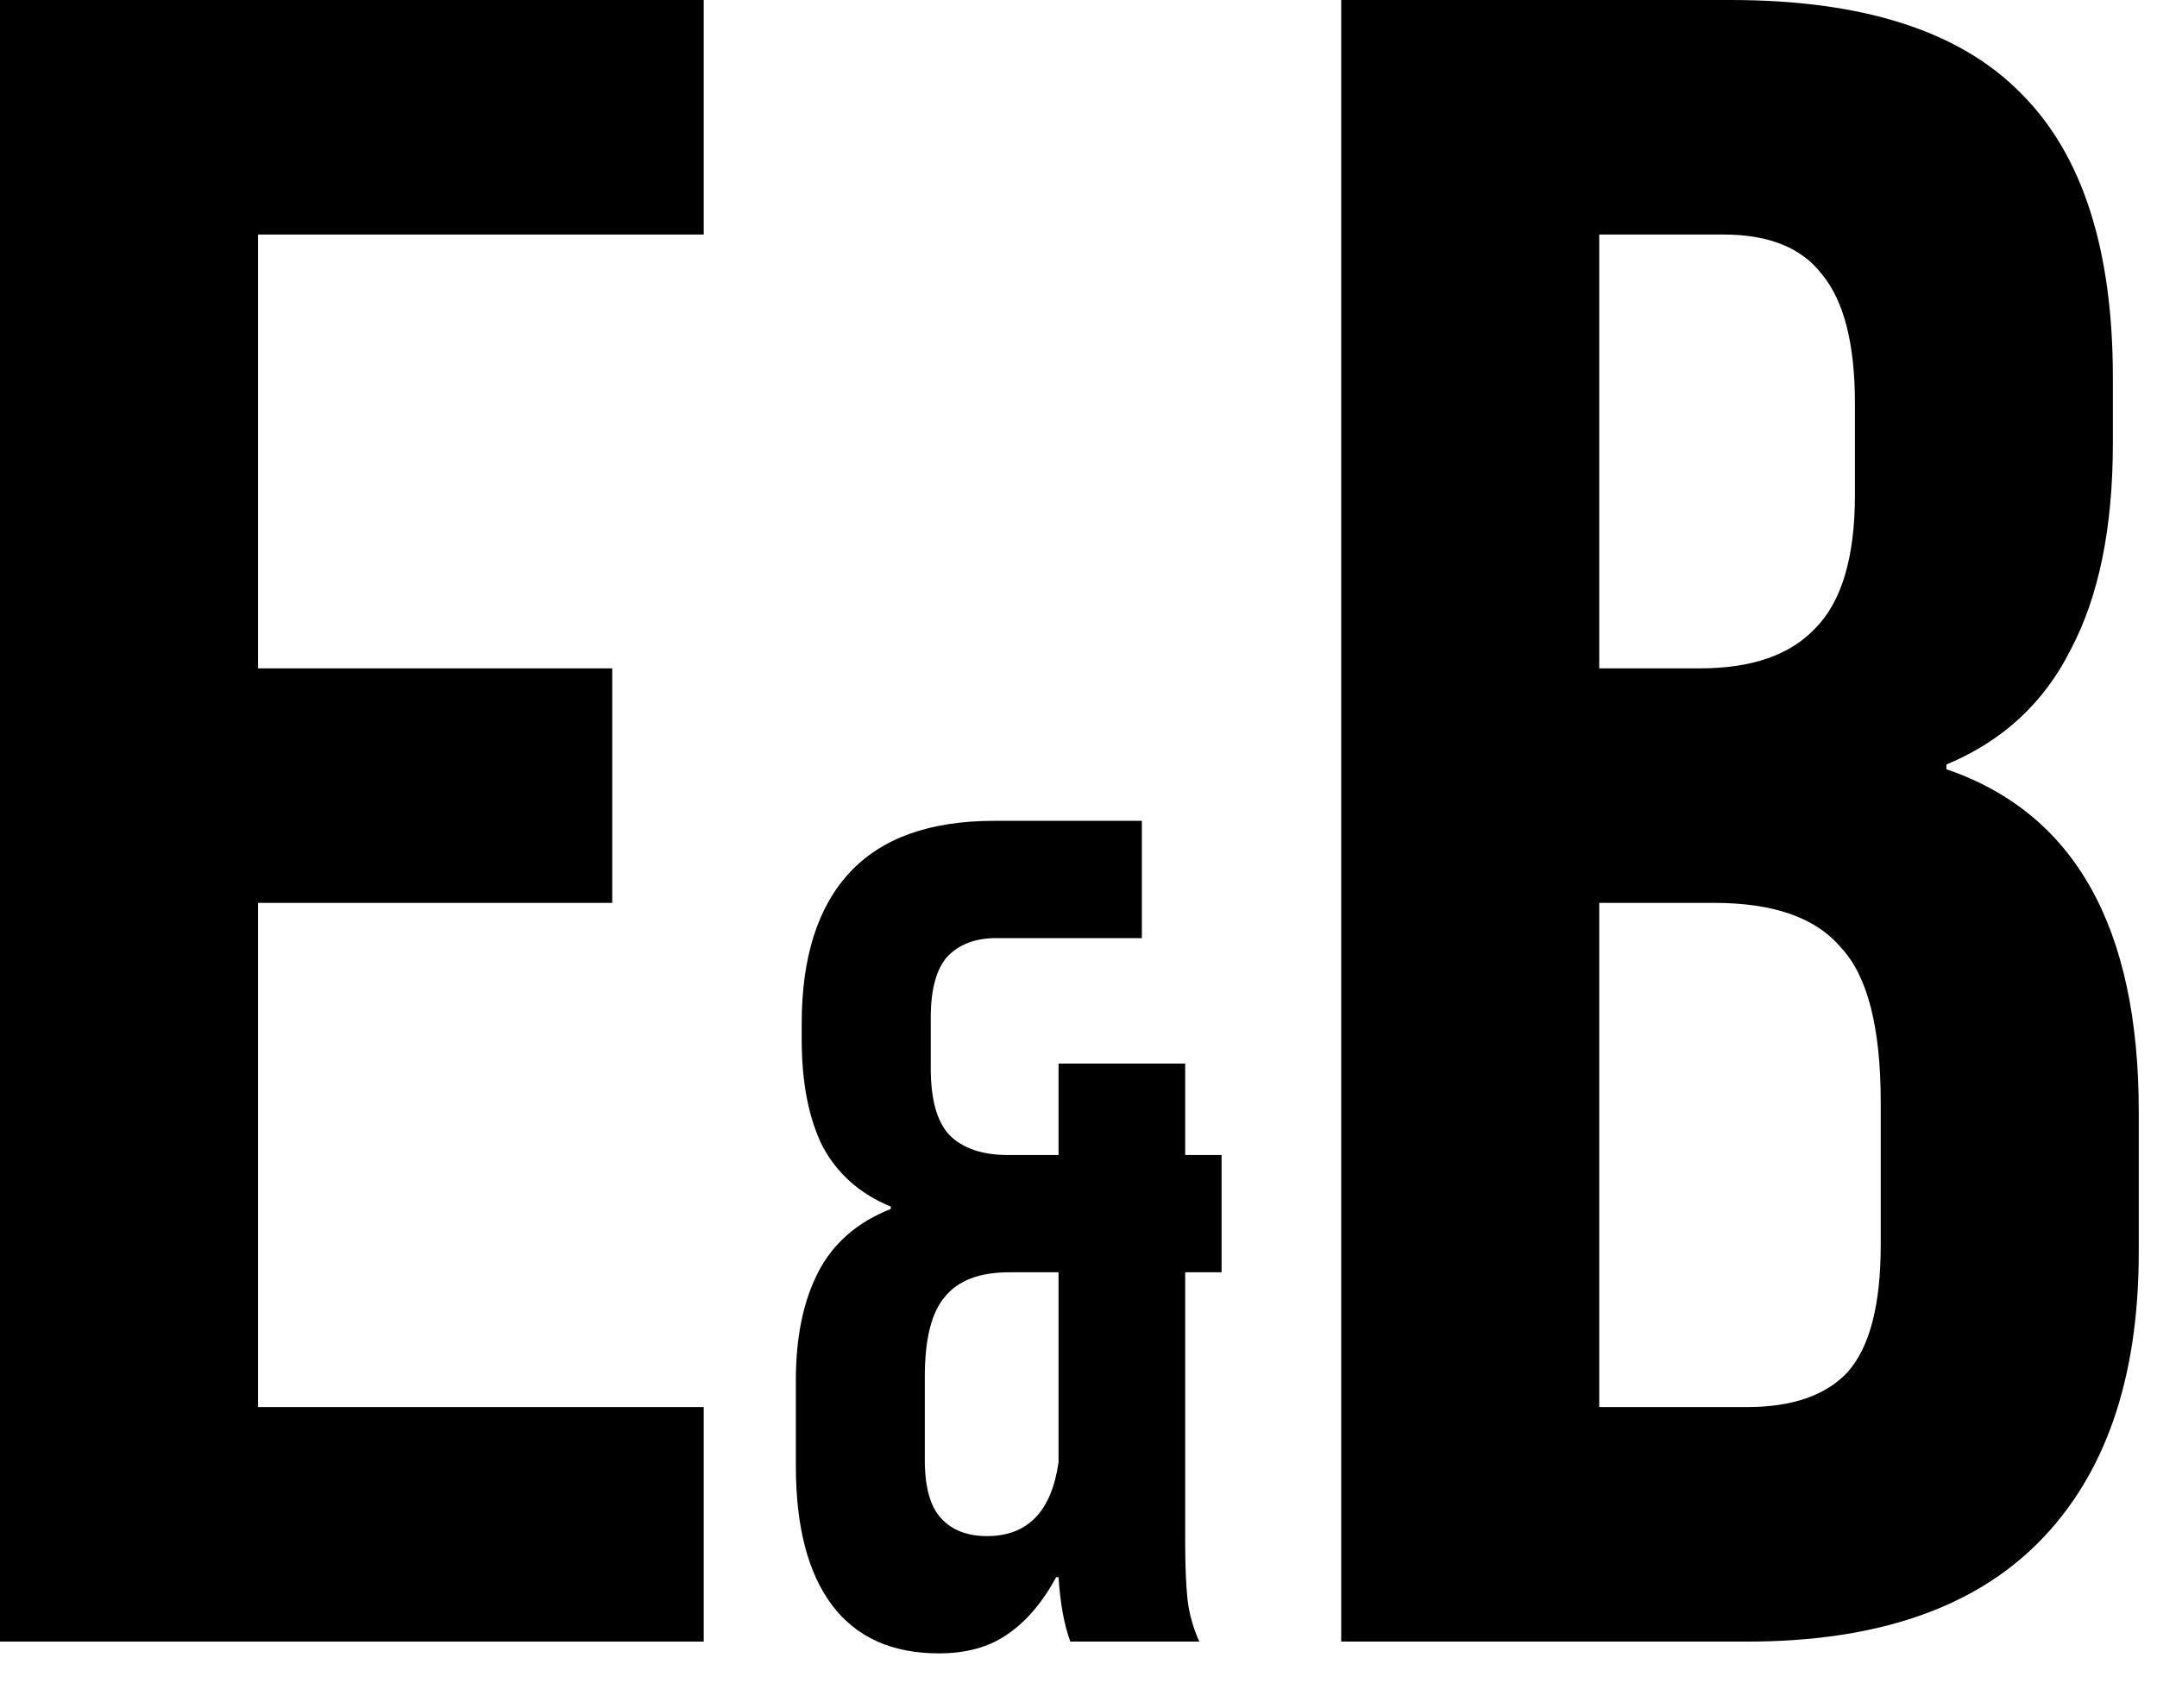
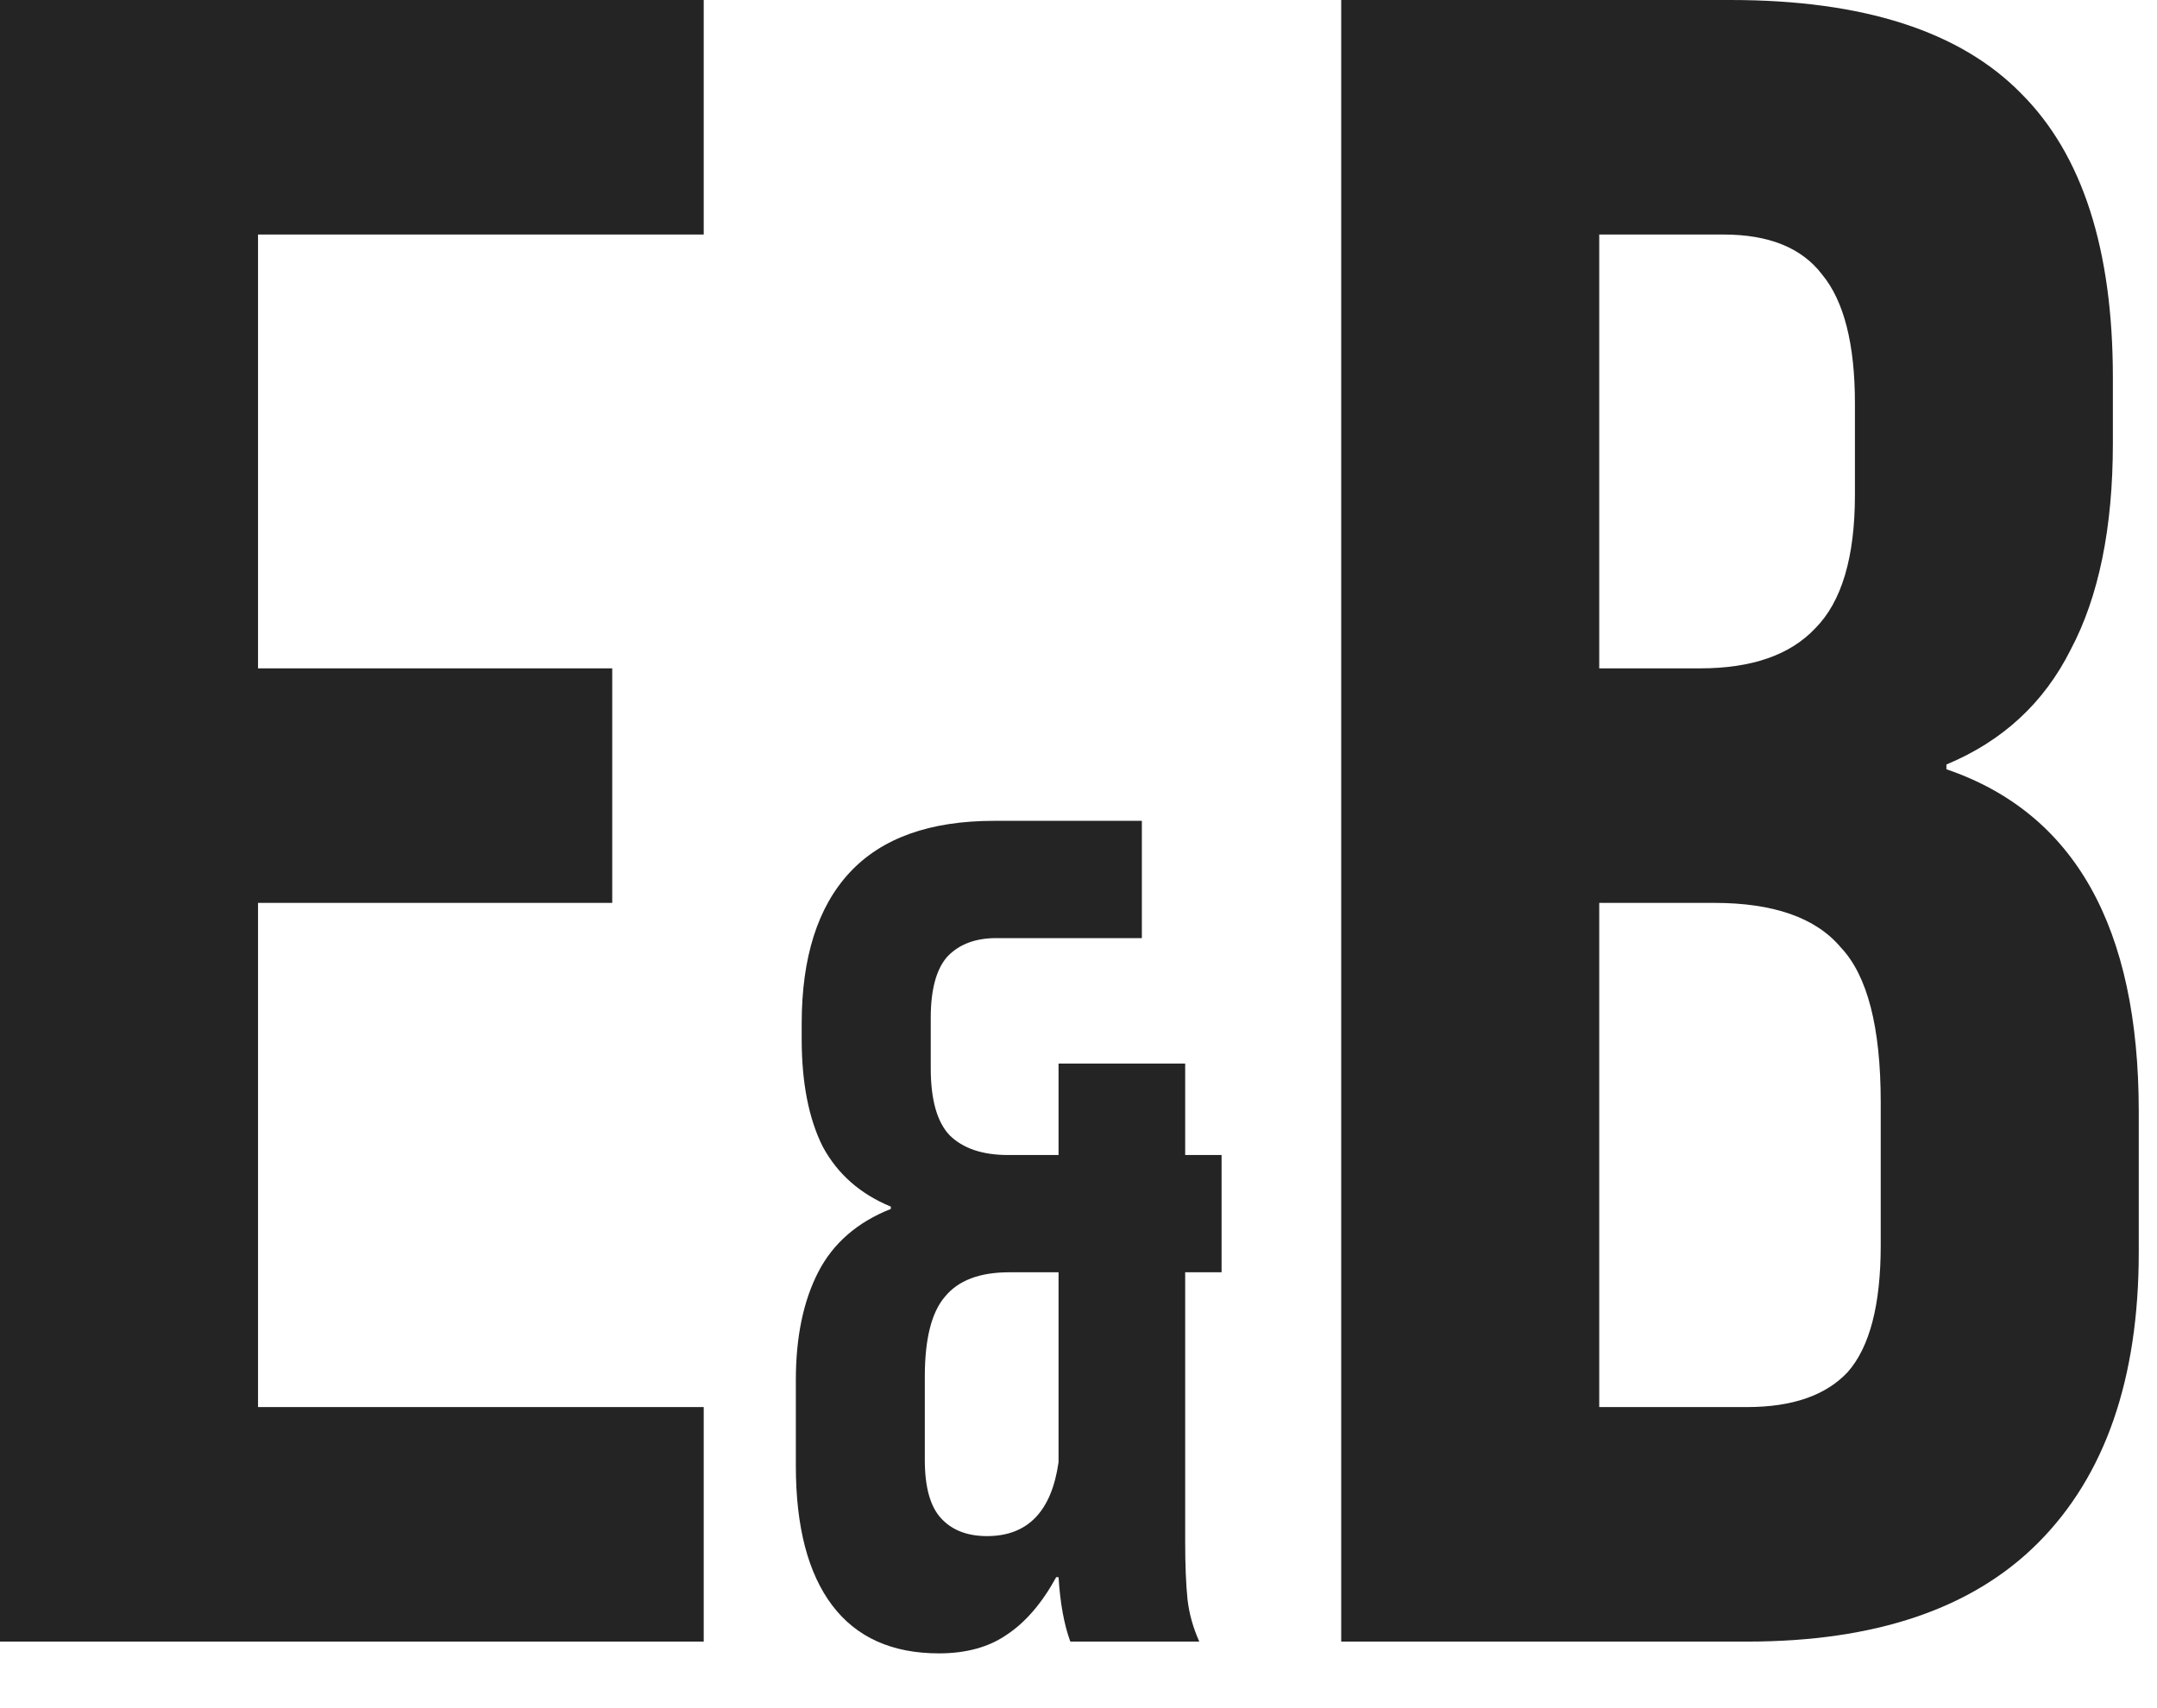
<svg xmlns="http://www.w3.org/2000/svg" width="24" height="19" viewBox="0 0 24 19">
  <style>
    .svg-path {
      fill: #242424;
    }
    @media (prefers-color-scheme: dark) {
      .svg-path {
        fill: #F2F0E8;
      }
    }
  </style>
-   <path d="M0 0H7.83V2.61H2.871V7.438H6.812V10.048H2.871V15.659H7.83V18.269H0V0Z" />
-   <path d="M10.447 18.4C9.925 18.4 9.529 18.222 9.259 17.865C8.99 17.508 8.855 16.991 8.855 16.312V15.359C8.855 14.881 8.938 14.481 9.103 14.159C9.268 13.837 9.538 13.602 9.912 13.454V13.428C9.573 13.289 9.32 13.067 9.155 12.762C8.998 12.449 8.92 12.049 8.92 11.562V11.392C8.92 10.653 9.099 10.092 9.455 9.709C9.812 9.326 10.347 9.135 11.06 9.135H12.705V10.44H11.086C10.851 10.44 10.669 10.509 10.538 10.649C10.417 10.788 10.356 11.014 10.356 11.327V11.888C10.356 12.236 10.425 12.484 10.564 12.632C10.712 12.78 10.93 12.854 11.217 12.854H11.778V11.836H13.187V12.854H13.592V14.159H13.187V17.16C13.187 17.421 13.196 17.634 13.213 17.8C13.231 17.956 13.274 18.113 13.344 18.269H11.909C11.839 18.078 11.796 17.839 11.778 17.552H11.752C11.595 17.839 11.413 18.052 11.204 18.191C11.004 18.33 10.752 18.4 10.447 18.4ZM10.982 17.095C11.434 17.095 11.7 16.821 11.778 16.273V14.159H11.23C10.899 14.159 10.66 14.25 10.512 14.433C10.364 14.607 10.29 14.903 10.29 15.32V16.247C10.29 16.551 10.351 16.769 10.473 16.899C10.595 17.03 10.764 17.095 10.982 17.095Z" />
-   <path d="M14.923 0H19.255C20.734 0 21.813 0.348 22.492 1.044C23.17 1.723 23.509 2.775 23.509 4.202V4.933C23.509 5.872 23.353 6.638 23.04 7.229C22.744 7.821 22.283 8.247 21.657 8.508V8.561C23.083 9.048 23.797 10.318 23.797 12.371V13.937C23.797 15.346 23.422 16.425 22.674 17.173C21.944 17.904 20.865 18.269 19.438 18.269H14.923V0ZM18.916 7.438C19.49 7.438 19.916 7.29 20.195 6.995C20.491 6.699 20.639 6.203 20.639 5.507V4.489C20.639 3.828 20.517 3.349 20.273 3.054C20.047 2.758 19.682 2.61 19.177 2.61H17.794V7.438H18.916ZM19.438 15.659C19.943 15.659 20.317 15.529 20.56 15.268C20.804 14.99 20.926 14.52 20.926 13.859V12.267C20.926 11.431 20.778 10.857 20.482 10.544C20.204 10.213 19.734 10.048 19.073 10.048H17.794V15.659H19.438Z" />
+   <path class="svg-path" d="M0 0H7.83V2.61H2.871V7.438H6.812V10.048H2.871V15.659H7.83V18.269H0V0Z" />
+   <path class="svg-path" d="M10.447 18.4C9.925 18.4 9.529 18.222 9.259 17.865C8.99 17.508 8.855 16.991 8.855 16.312V15.359C8.855 14.881 8.938 14.481 9.103 14.159C9.268 13.837 9.538 13.602 9.912 13.454V13.428C9.573 13.289 9.32 13.067 9.155 12.762C8.998 12.449 8.92 12.049 8.92 11.562V11.392C8.92 10.653 9.099 10.092 9.455 9.709C9.812 9.326 10.347 9.135 11.06 9.135H12.705V10.44H11.086C10.851 10.44 10.669 10.509 10.538 10.649C10.417 10.788 10.356 11.014 10.356 11.327V11.888C10.356 12.236 10.425 12.484 10.564 12.632C10.712 12.78 10.93 12.854 11.217 12.854H11.778V11.836H13.187V12.854H13.592V14.159H13.187V17.16C13.187 17.421 13.196 17.634 13.213 17.8C13.231 17.956 13.274 18.113 13.344 18.269H11.909C11.839 18.078 11.796 17.839 11.778 17.552H11.752C11.595 17.839 11.413 18.052 11.204 18.191C11.004 18.33 10.752 18.4 10.447 18.4ZM10.982 17.095C11.434 17.095 11.7 16.821 11.778 16.273V14.159H11.23C10.899 14.159 10.66 14.25 10.512 14.433C10.364 14.607 10.29 14.903 10.29 15.32V16.247C10.29 16.551 10.351 16.769 10.473 16.899C10.595 17.03 10.764 17.095 10.982 17.095Z" />
+   <path class="svg-path" d="M14.923 0H19.255C20.734 0 21.813 0.348 22.492 1.044C23.17 1.723 23.509 2.775 23.509 4.202V4.933C23.509 5.872 23.353 6.638 23.04 7.229C22.744 7.821 22.283 8.247 21.657 8.508V8.561C23.083 9.048 23.797 10.318 23.797 12.371V13.937C23.797 15.346 23.422 16.425 22.674 17.173C21.944 17.904 20.865 18.269 19.438 18.269H14.923V0ZM18.916 7.438C19.49 7.438 19.916 7.29 20.195 6.995C20.491 6.699 20.639 6.203 20.639 5.507V4.489C20.639 3.828 20.517 3.349 20.273 3.054C20.047 2.758 19.682 2.61 19.177 2.61H17.794V7.438H18.916ZM19.438 15.659C19.943 15.659 20.317 15.529 20.56 15.268C20.804 14.99 20.926 14.52 20.926 13.859V12.267C20.926 11.431 20.778 10.857 20.482 10.544C20.204 10.213 19.734 10.048 19.073 10.048H17.794V15.659H19.438Z" />
</svg>
